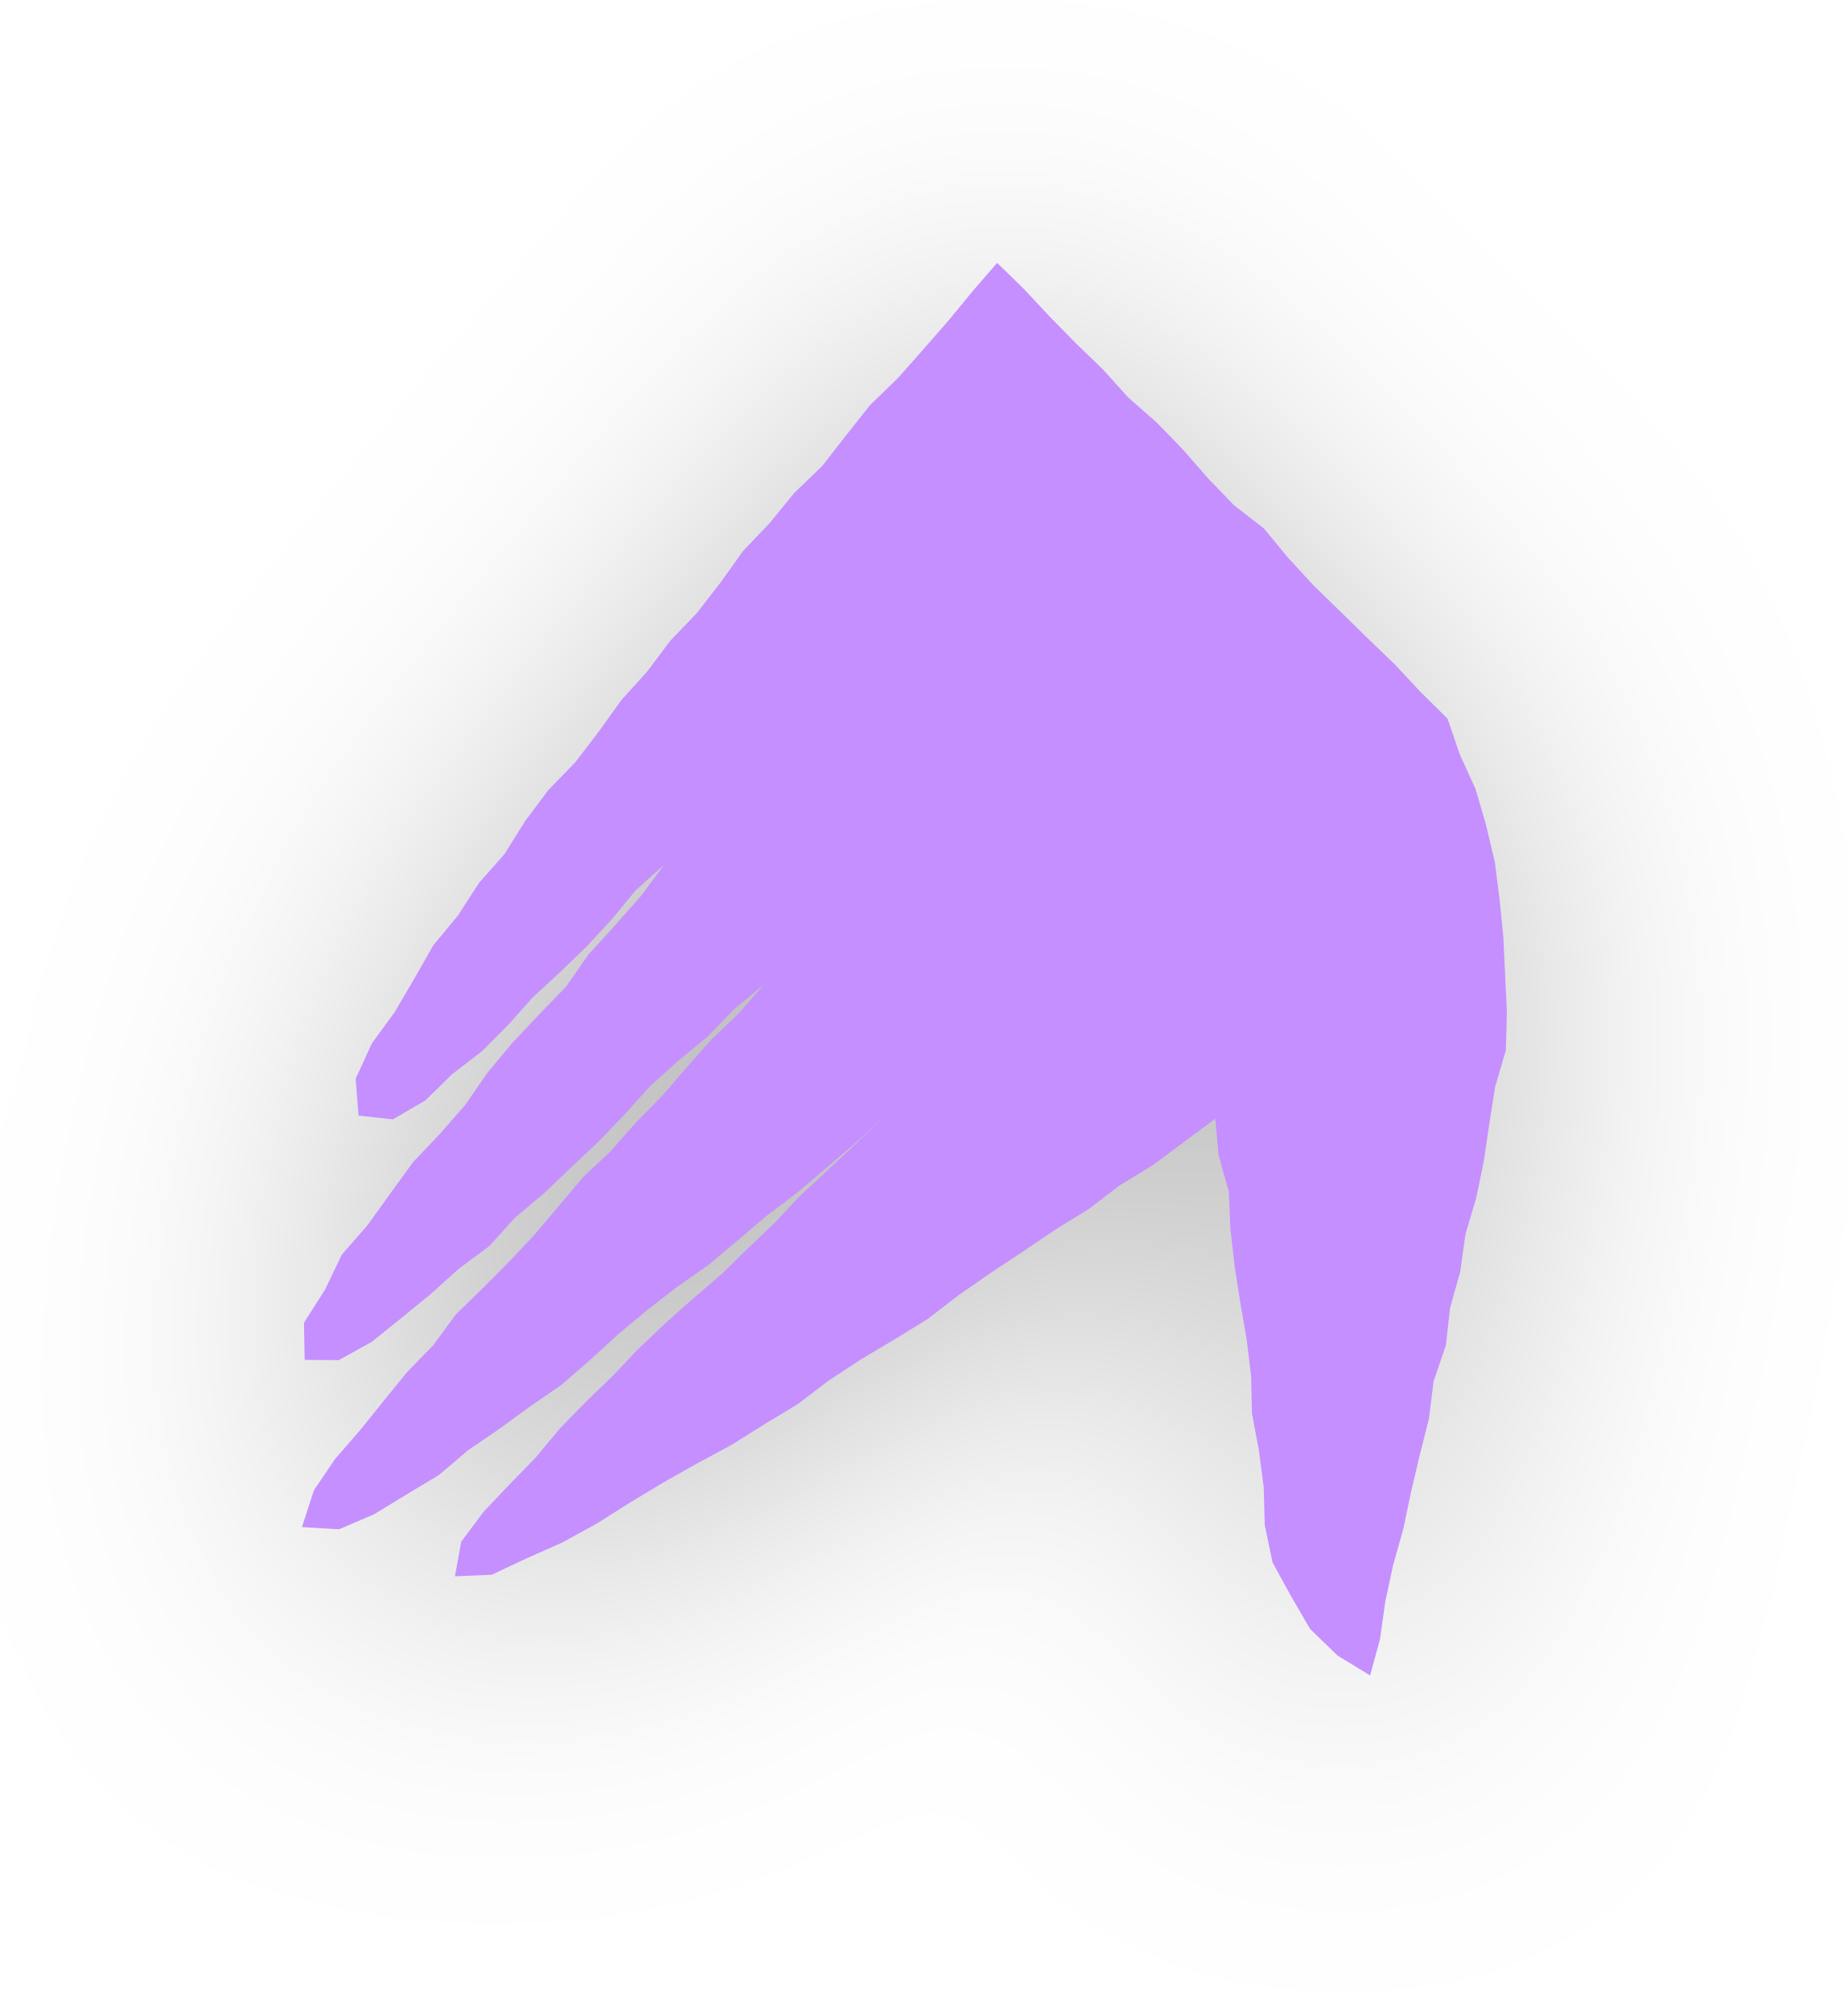
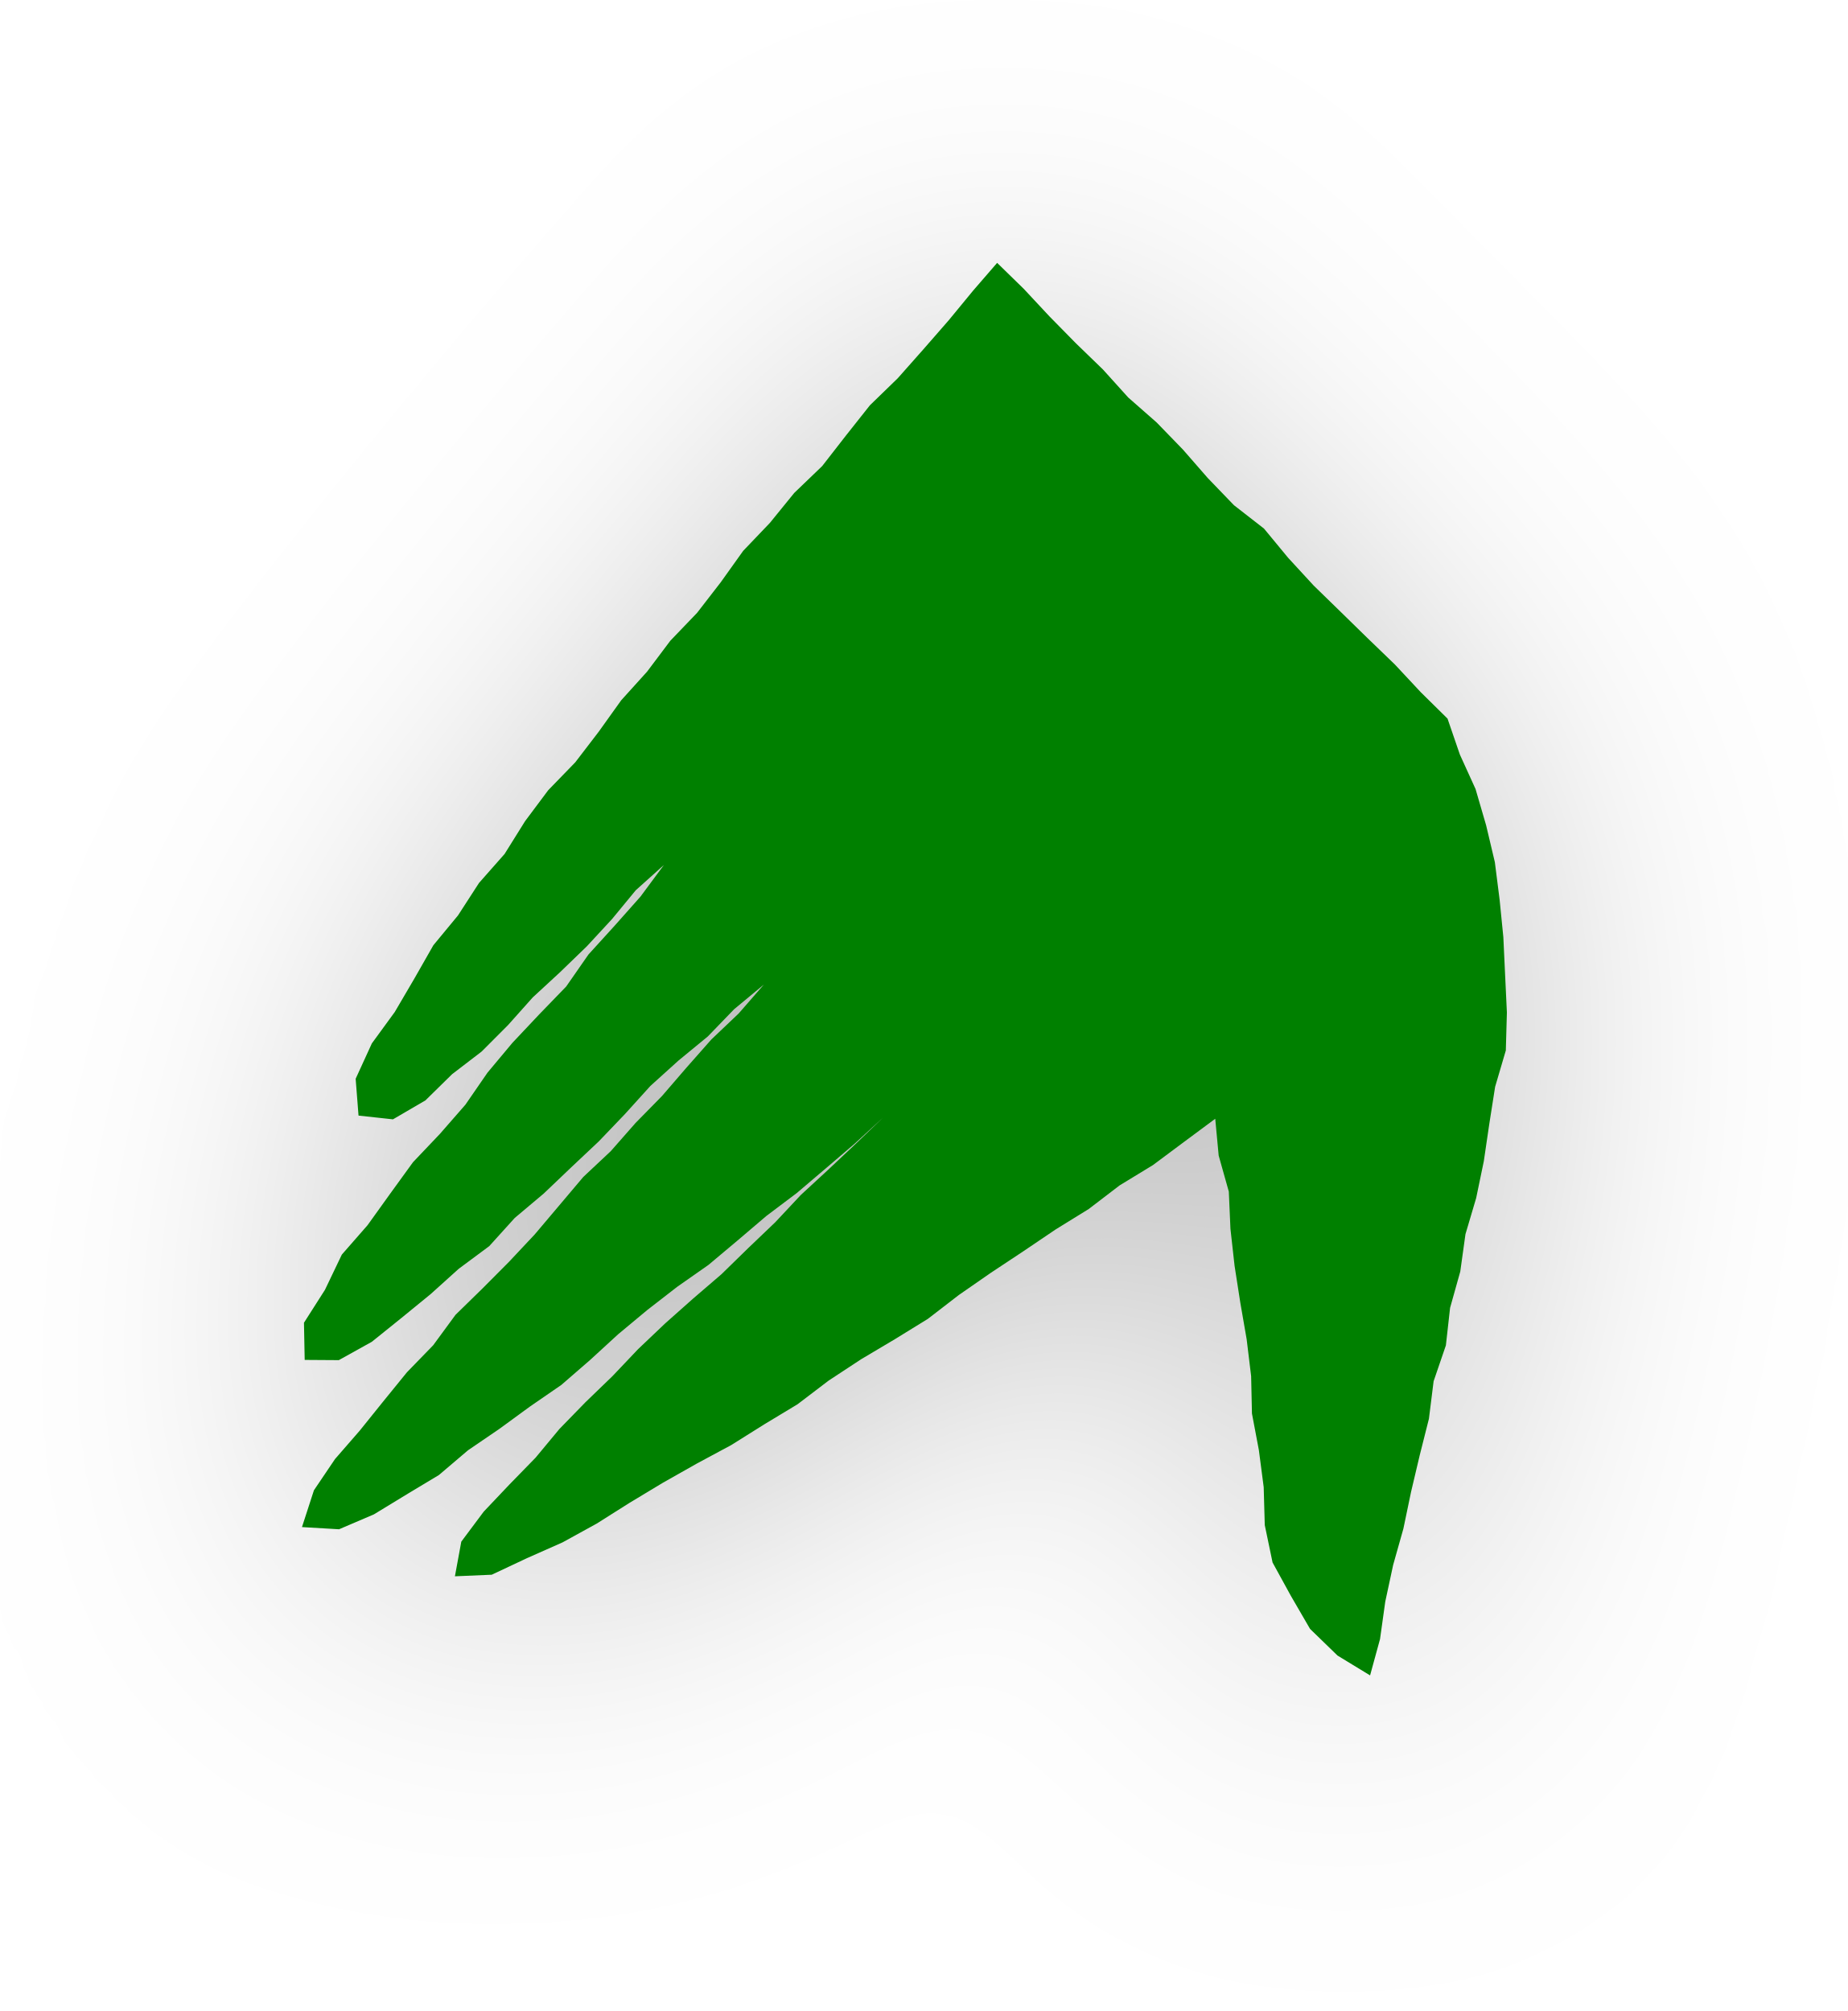
<svg xmlns="http://www.w3.org/2000/svg" xmlns:xlink="http://www.w3.org/1999/xlink" height="246" viewBox="0 0 226 246" width="226">
  <defs>
    <filter id="a" height="174.1%" width="186.4%" x="-43.1%" y="-34.7%">
      <feMorphology in="SourceAlpha" operator="dilate" radius=".5" result="shadowSpreadOuter1" />
      <feOffset dy="4" in="shadowSpreadOuter1" result="shadowOffsetOuter1" />
      <feGaussianBlur in="shadowOffsetOuter1" result="shadowBlurOuter1" stdDeviation="20" />
      <feColorMatrix in="shadowBlurOuter1" values="0 0 0 0 0 0 0 0 0 0 0 0 0 0 0 0 0 0 0.251 0" />
    </filter>
    <path id="b" d="m92.346 27-3.244 3.166-3.148 3.373-3.233 3.291-3.316 3.213-3.095 3.428-3.475 3.054-3.212 3.313-3.04 3.484-3.202 3.323-3.675 2.861-2.949 3.57-3.126 3.397-3.306 3.222-3.302 3.228-3.323 3.206-3.153 3.377-3.287 3.244-1.51 4.399-1.917 4.215-1.295 4.441-1.066 4.502-.582 4.588-.457 4.588-.215 4.6-.218 4.616.13 4.643 1.308 4.444.714 4.546.67 4.558.934 4.504 1.311 4.426.635 4.568 1.245 4.438.515 4.597 1.5 4.383.573 4.587 1.125 4.463 1.059 4.478.939 4.504 1.251 4.435.967 4.5.639 4.57 1.217 4.447 3.984-2.427 3.358-3.259 2.341-4.034 2.245-4.092.953-4.573.131-4.644.59-4.524.847-4.483.099-4.562.548-4.516.778-4.487.699-4.494.505-4.52.201-4.566 1.241-4.413.419-4.497 3.797 2.817 3.819 2.847 4.074 2.483 3.787 2.895 4.056 2.506 3.945 2.667 3.97 2.63 3.913 2.714 3.78 2.915 4.057 2.501 4.099 2.434 3.981 2.616 3.802 2.894 4.08 2.464 4.038 2.533 4.205 2.261 4.146 2.345 4.077 2.455 4.028 2.546 4.173 2.296 4.354 1.931 4.308 2.026 4.504.193-.78-4.238-2.746-3.676-3.149-3.322-3.185-3.268-2.923-3.519-3.187-3.274-3.285-3.173-3.148-3.316-3.313-3.15-3.418-3.037-3.469-2.981-3.269-3.193-3.303-3.158-3.132-3.343-3.358-3.097-3.324-3.132-3.382-3.241 3.496 3.212 3.528 3.018 3.537 3.007 3.71 2.796 3.535 3.01 3.554 2.984 3.814 2.671 3.67 2.846 3.568 2.971 3.43 3.146 3.512 3.047 3.832 2.639 3.75 2.74 3.836 2.618 3.551 3.02 3.986 2.397 3.966 2.418 4.267 1.825 4.535-.267-1.462-4.502-2.581-3.822-3.022-3.475-2.879-3.578-2.9-3.566-3.205-3.301-2.731-3.723-3.293-3.218-3.245-3.261-3.146-3.351-2.972-3.516-2.971-3.518-3.359-3.153-3.037-3.455-3.221-3.281-3.004-3.485-3.045-3.448-3.336-3.172-3.085-3.539 3.637 3.014 3.224 3.336 3.582 2.945 3.437 3.105 3.114 3.442 3.204 3.347 3.372 3.175 3.352 3.196 3.549 2.988 3.117 3.447 3.735 2.774 3.437 3.097 3.581 2.927 3.607 2.903 4.039 2.246 4.175-.027.088-4.548-2.565-4.022-2.066-4.314-3.144-3.594-2.77-3.858-2.791-3.851-3.282-3.454-3.124-3.577-2.71-3.93-3.048-3.646-3.263-3.464-3.31-3.422-2.727-3.919-3.197-3.517-3.157-3.555-2.868-3.872 3.441 3.09 2.898 3.519 3.085 3.338 3.271 3.162 3.345 3.088 3.032 3.396 3.214 3.222 3.618 2.775 3.266 3.208 3.968 2.315 4.211-.458.352-4.503-1.981-4.326-2.799-3.837-2.384-4.065-2.344-4.111-3.014-3.649-2.566-3.966-3.13-3.549-2.51-4.019-2.827-3.781-3.303-3.406-2.871-3.746-2.749-3.845-3.168-3.505-2.838-3.777-3.276-3.413-2.888-3.735-2.752-3.852-3.266-3.42-2.978-3.664-3.419-3.287-2.902-3.73-2.934-3.705-3.4-3.302-3.129-3.533-3.103-3.556-3-3.646z" />
  </defs>
  <g fill="none" fill-rule="evenodd" transform="matrix(-1 0 0 1 214.304 5.156)">
    <use fill="#000" filter="url(#a)" xlink:href="#b" />
-     <use fill="#c58fff" xlink:href="#b" />
+     <use fill="green" xlink:href="#b" />
  </g>
</svg>
